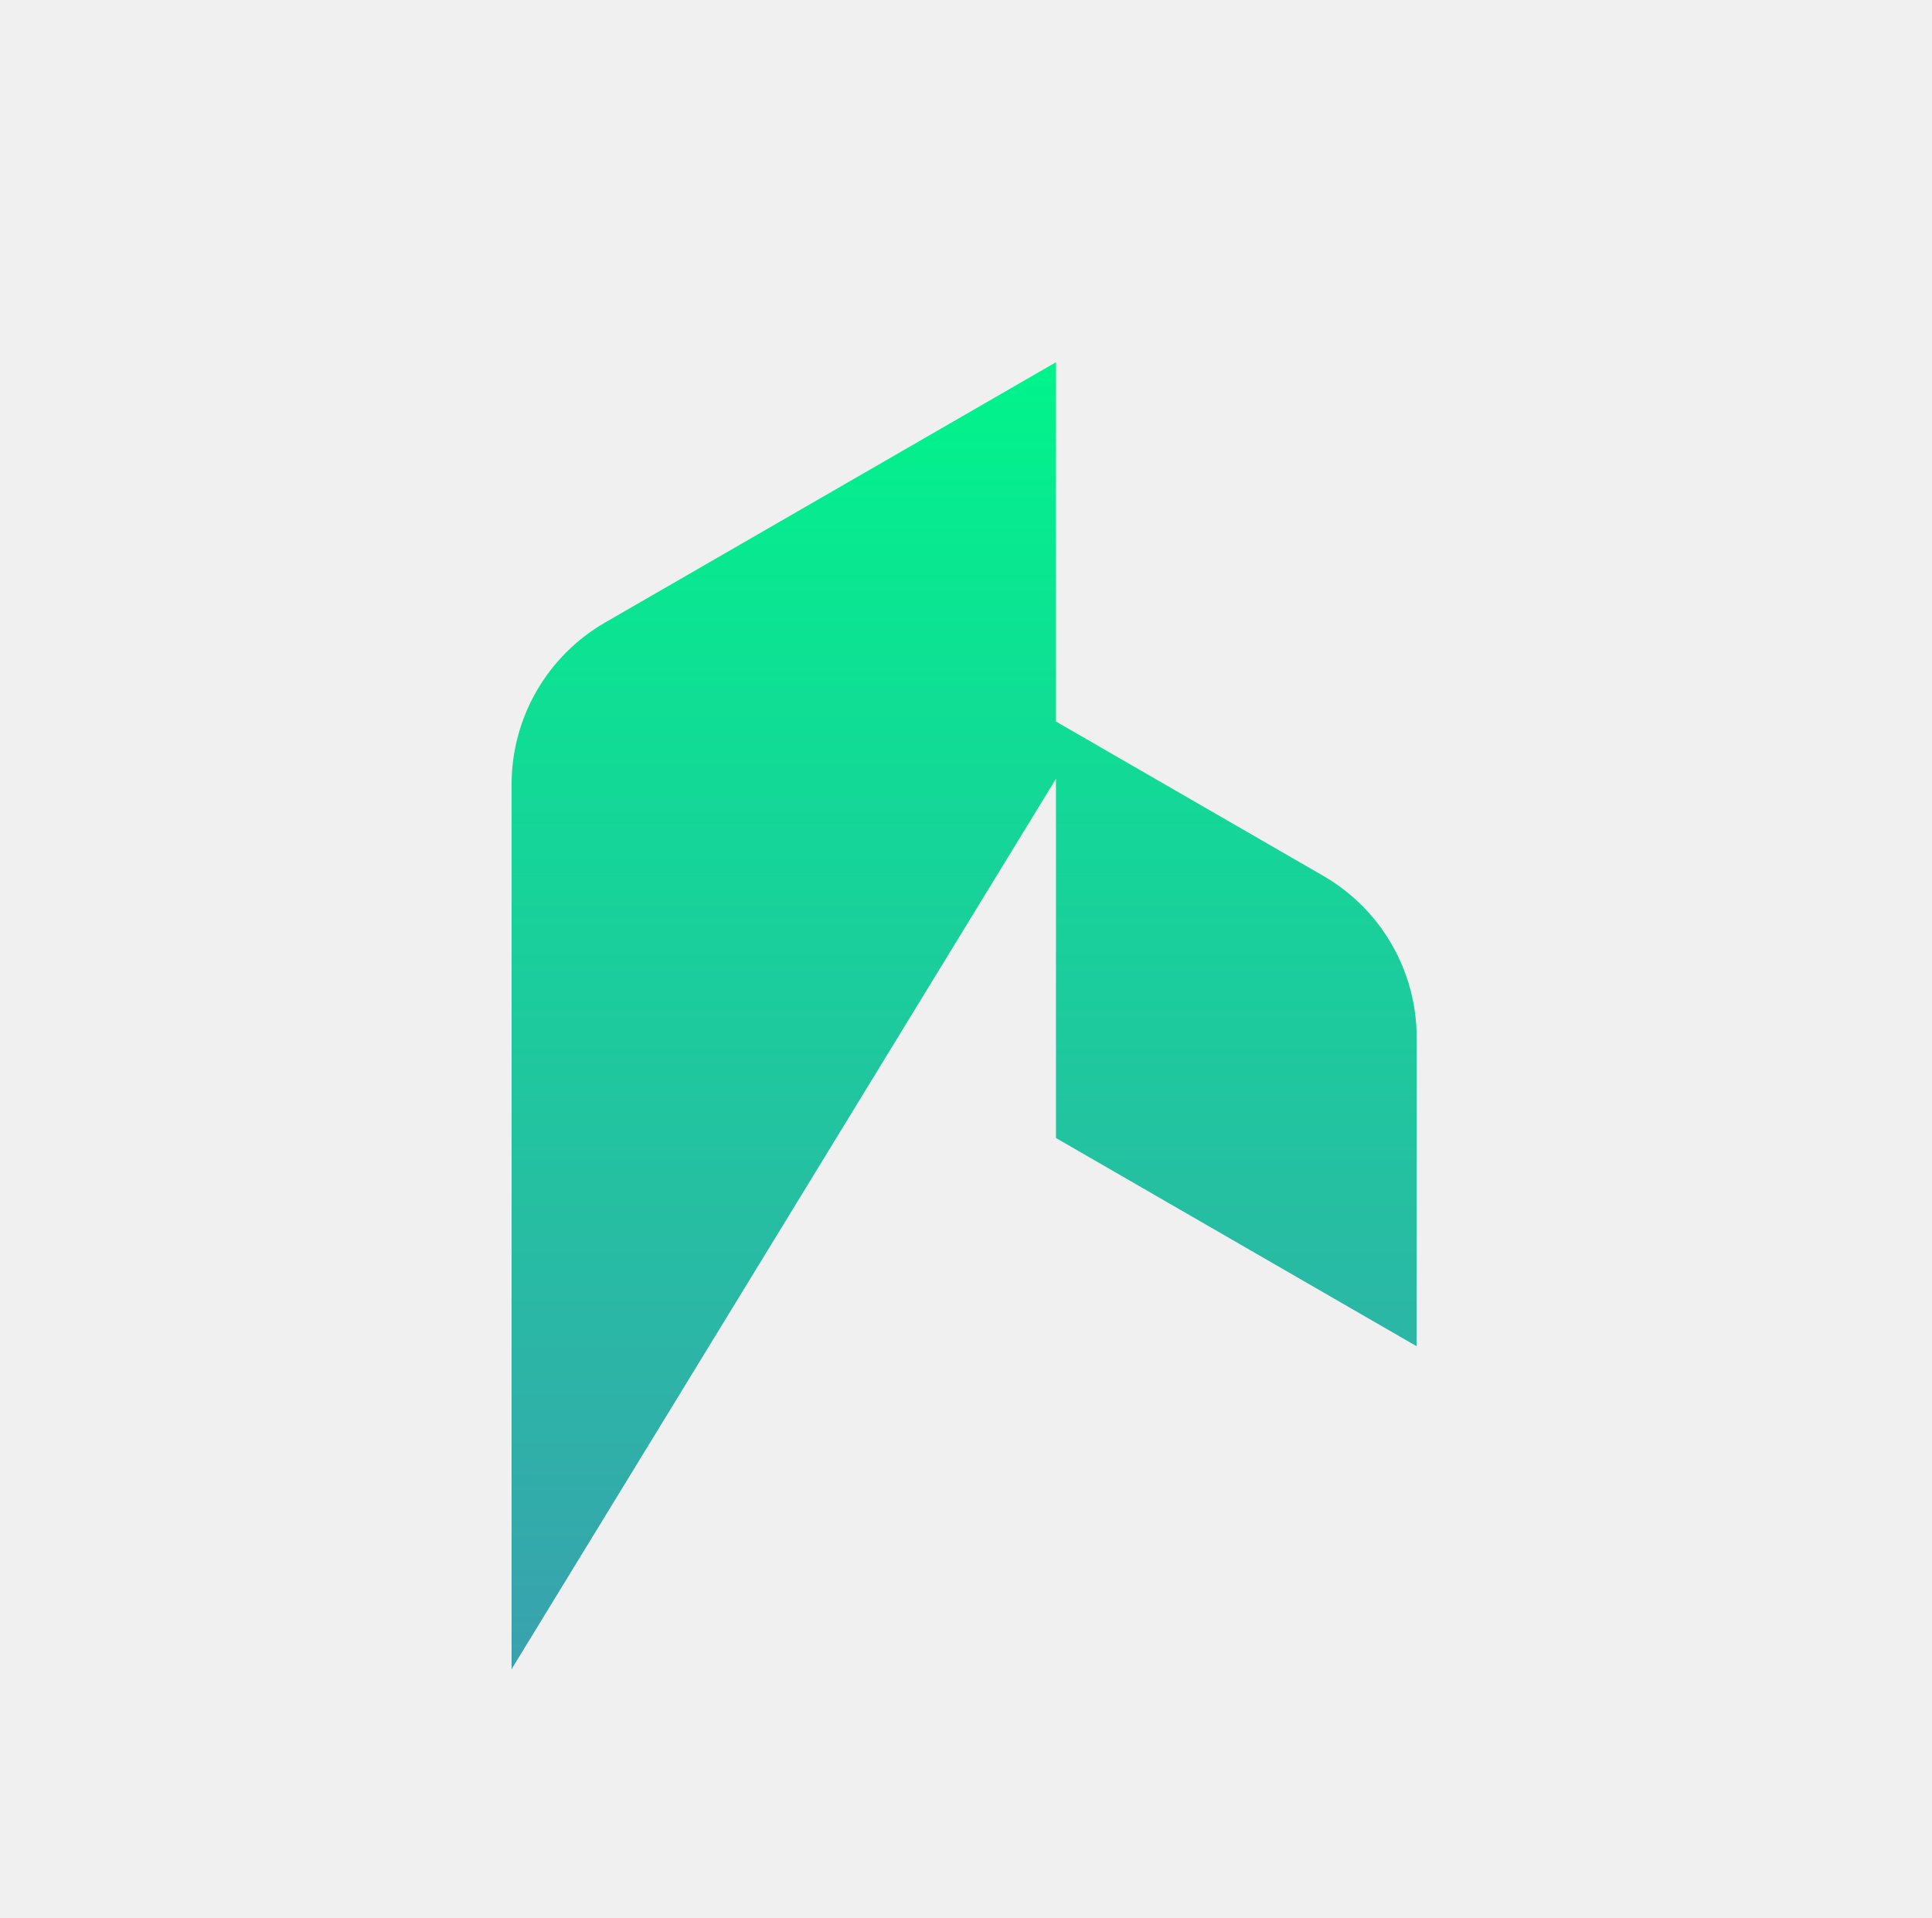
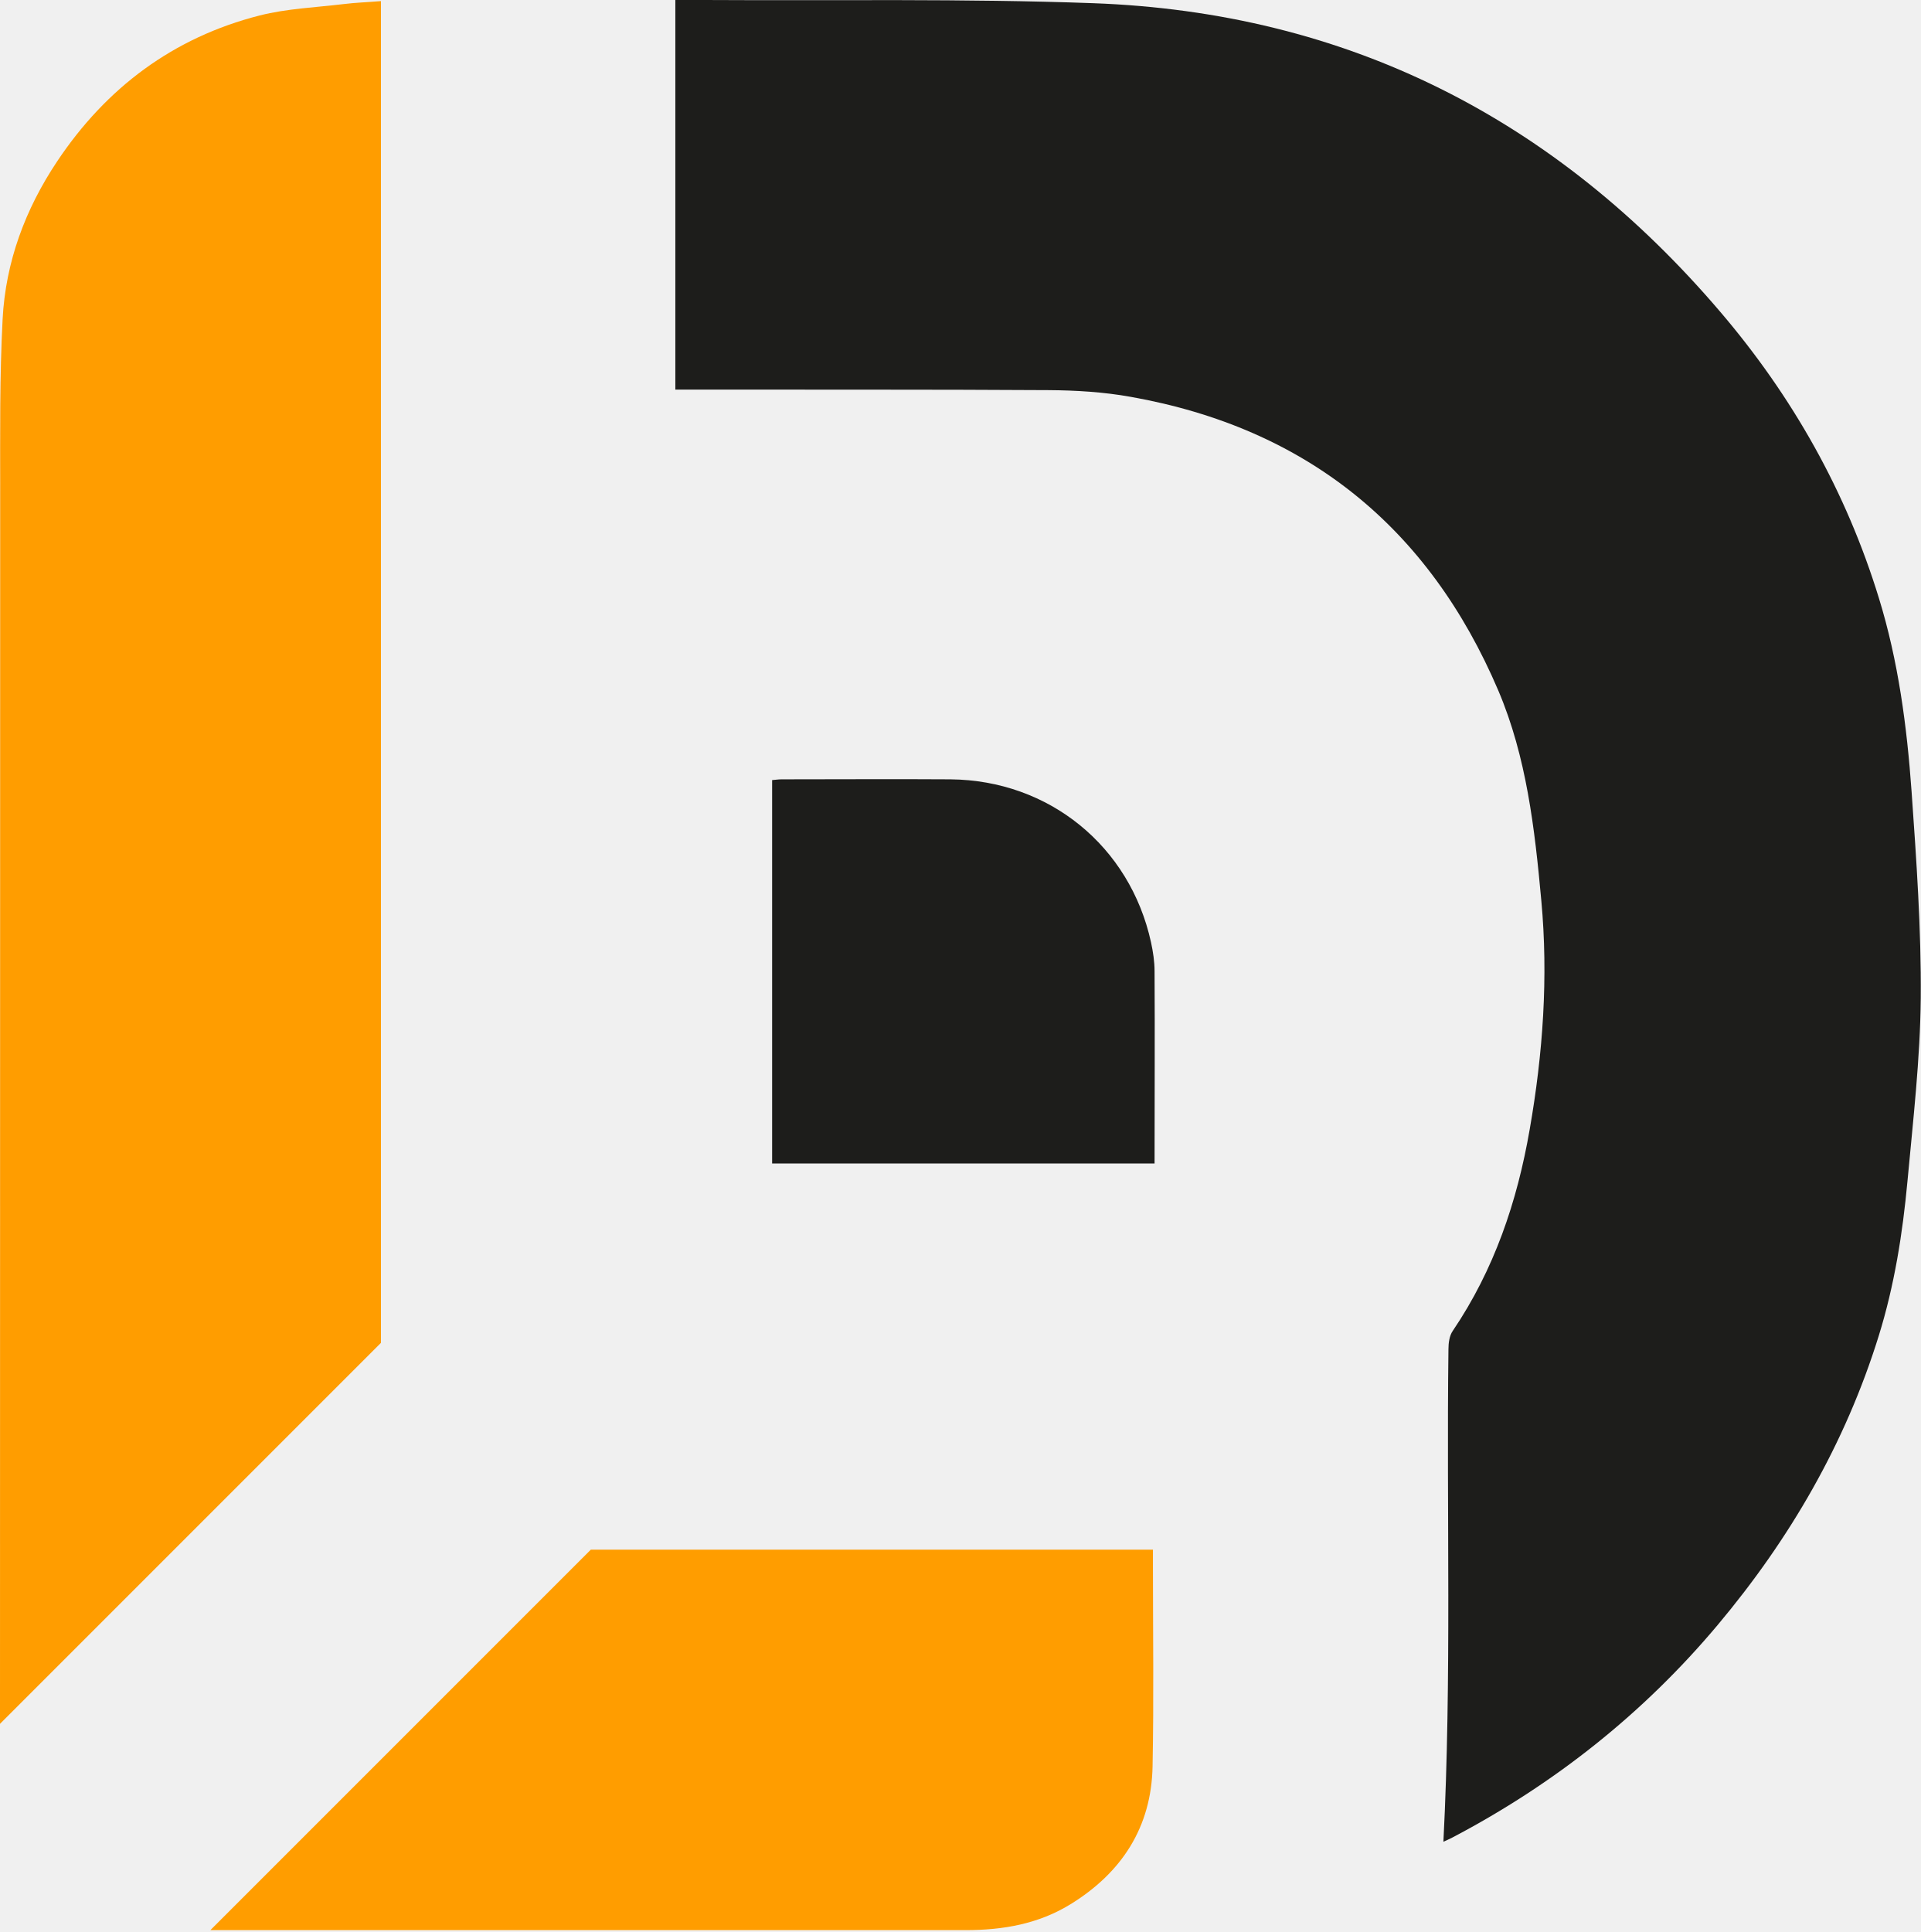
- <svg xmlns="http://www.w3.org/2000/svg" width="138" height="137" viewBox="0 0 138 137" fill="none">
-   <g clip-path="url(#clip0_10967_30674)">
-     <path d="M94.515 62.561L75.426 51.54V25.875L43.218 44.469C39.087 46.855 36.541 51.263 36.541 56.034V119.233L75.426 55.626V81.291L101.192 96.167V74.126C101.192 69.355 98.646 64.947 94.515 62.561Z" fill="url(#paint0_linear_10967_30674)" />
-   </g>
-   <defs>
-     <linearGradient id="paint0_linear_10967_30674" x1="36.541" y1="25.875" x2="36.541" y2="119.233" gradientUnits="userSpaceOnUse">
-       <stop stop-color="#00F48B" />
-       <stop offset="0.99" stop-color="#39A2AE" />
-     </linearGradient>
-     <clipPath id="clip0_10967_30674">
-       <rect width="136.733" height="136.733" fill="white" transform="translate(0.5)" />
-     </clipPath>
-   </defs>
+ <svg xmlns="http://www.w3.org/2000/svg" width="696" height="700" viewBox="0 0 696 700" fill="none">
+   <path d="M244.715 141.151V0.001C248.438 0.001 252.094 0.001 255.682 0.001C302.461 0.272 349.24 -0.541 395.951 1.152C488.156 4.469 563.706 43.057 623.348 112.988C649.479 143.588 668.976 178.114 680.823 216.701C687.864 239.515 690.978 263.142 692.671 286.836C694.431 311.749 696.191 336.729 695.988 361.642C695.785 383.779 693.212 405.849 691.181 427.918C689.421 446.941 686.442 465.761 680.756 484.04C668.638 523.033 648.532 557.627 622.4 588.768C595.524 620.789 563.3 646.311 526.337 665.74C525.051 666.417 523.765 666.959 523.02 667.297C526.066 607.859 524.103 548.285 524.848 488.846C524.848 486.612 525.186 483.972 526.405 482.212C541.434 460.007 549.761 435.365 554.296 409.166C559.103 381.681 561.066 353.992 558.494 326.236C556.124 300.308 553.146 274.244 542.923 250.212C517.74 191.112 473.398 155.096 409.762 143.791C400.013 142.031 389.926 141.421 379.975 141.354C336.784 141.083 293.525 141.218 250.266 141.151C248.506 141.151 246.813 141.151 244.715 141.151Z" fill="#1D1D1B" />
+   <path d="M418.426 421.555H279.781V282.64C280.864 282.572 282.015 282.369 283.166 282.369C303.611 282.369 324.056 282.233 344.433 282.369C380.109 282.707 409.422 306.537 417.072 341.401C417.817 344.854 418.358 348.374 418.358 351.894C418.494 374.979 418.358 398.064 418.358 421.555H418.426Z" fill="#1D1D1B" />
+   <path d="M0 624.577L138.036 486.542C138.036 326.707 138.036 166.873 138.036 7.106V0.404C133.094 0.81 128.761 0.946 124.428 1.487C114.274 2.706 103.916 3.112 94.032 5.617C62.756 13.605 38.452 31.816 20.648 58.557C9.139 75.82 2.031 94.91 0.948 115.626C-0.135 136.274 0.068 157.057 0.068 177.772C0.068 326.707 0 475.642 0 624.577Z" fill="#FF9D00" />
+   <path d="M417.773 567.237C417.773 565.477 417.773 563.784 417.773 561.482H410.8C345.201 561.482 279.602 561.482 214.071 561.482L76.238 699.315C167.495 699.315 258.751 699.315 350.008 699.315C363.48 699.315 376.274 697.081 387.851 689.973C406.468 678.532 417.232 662.013 417.638 639.944C418.112 615.708 417.773 591.405 417.773 567.169V567.237Z" fill="#FF9D00" />
</svg>
